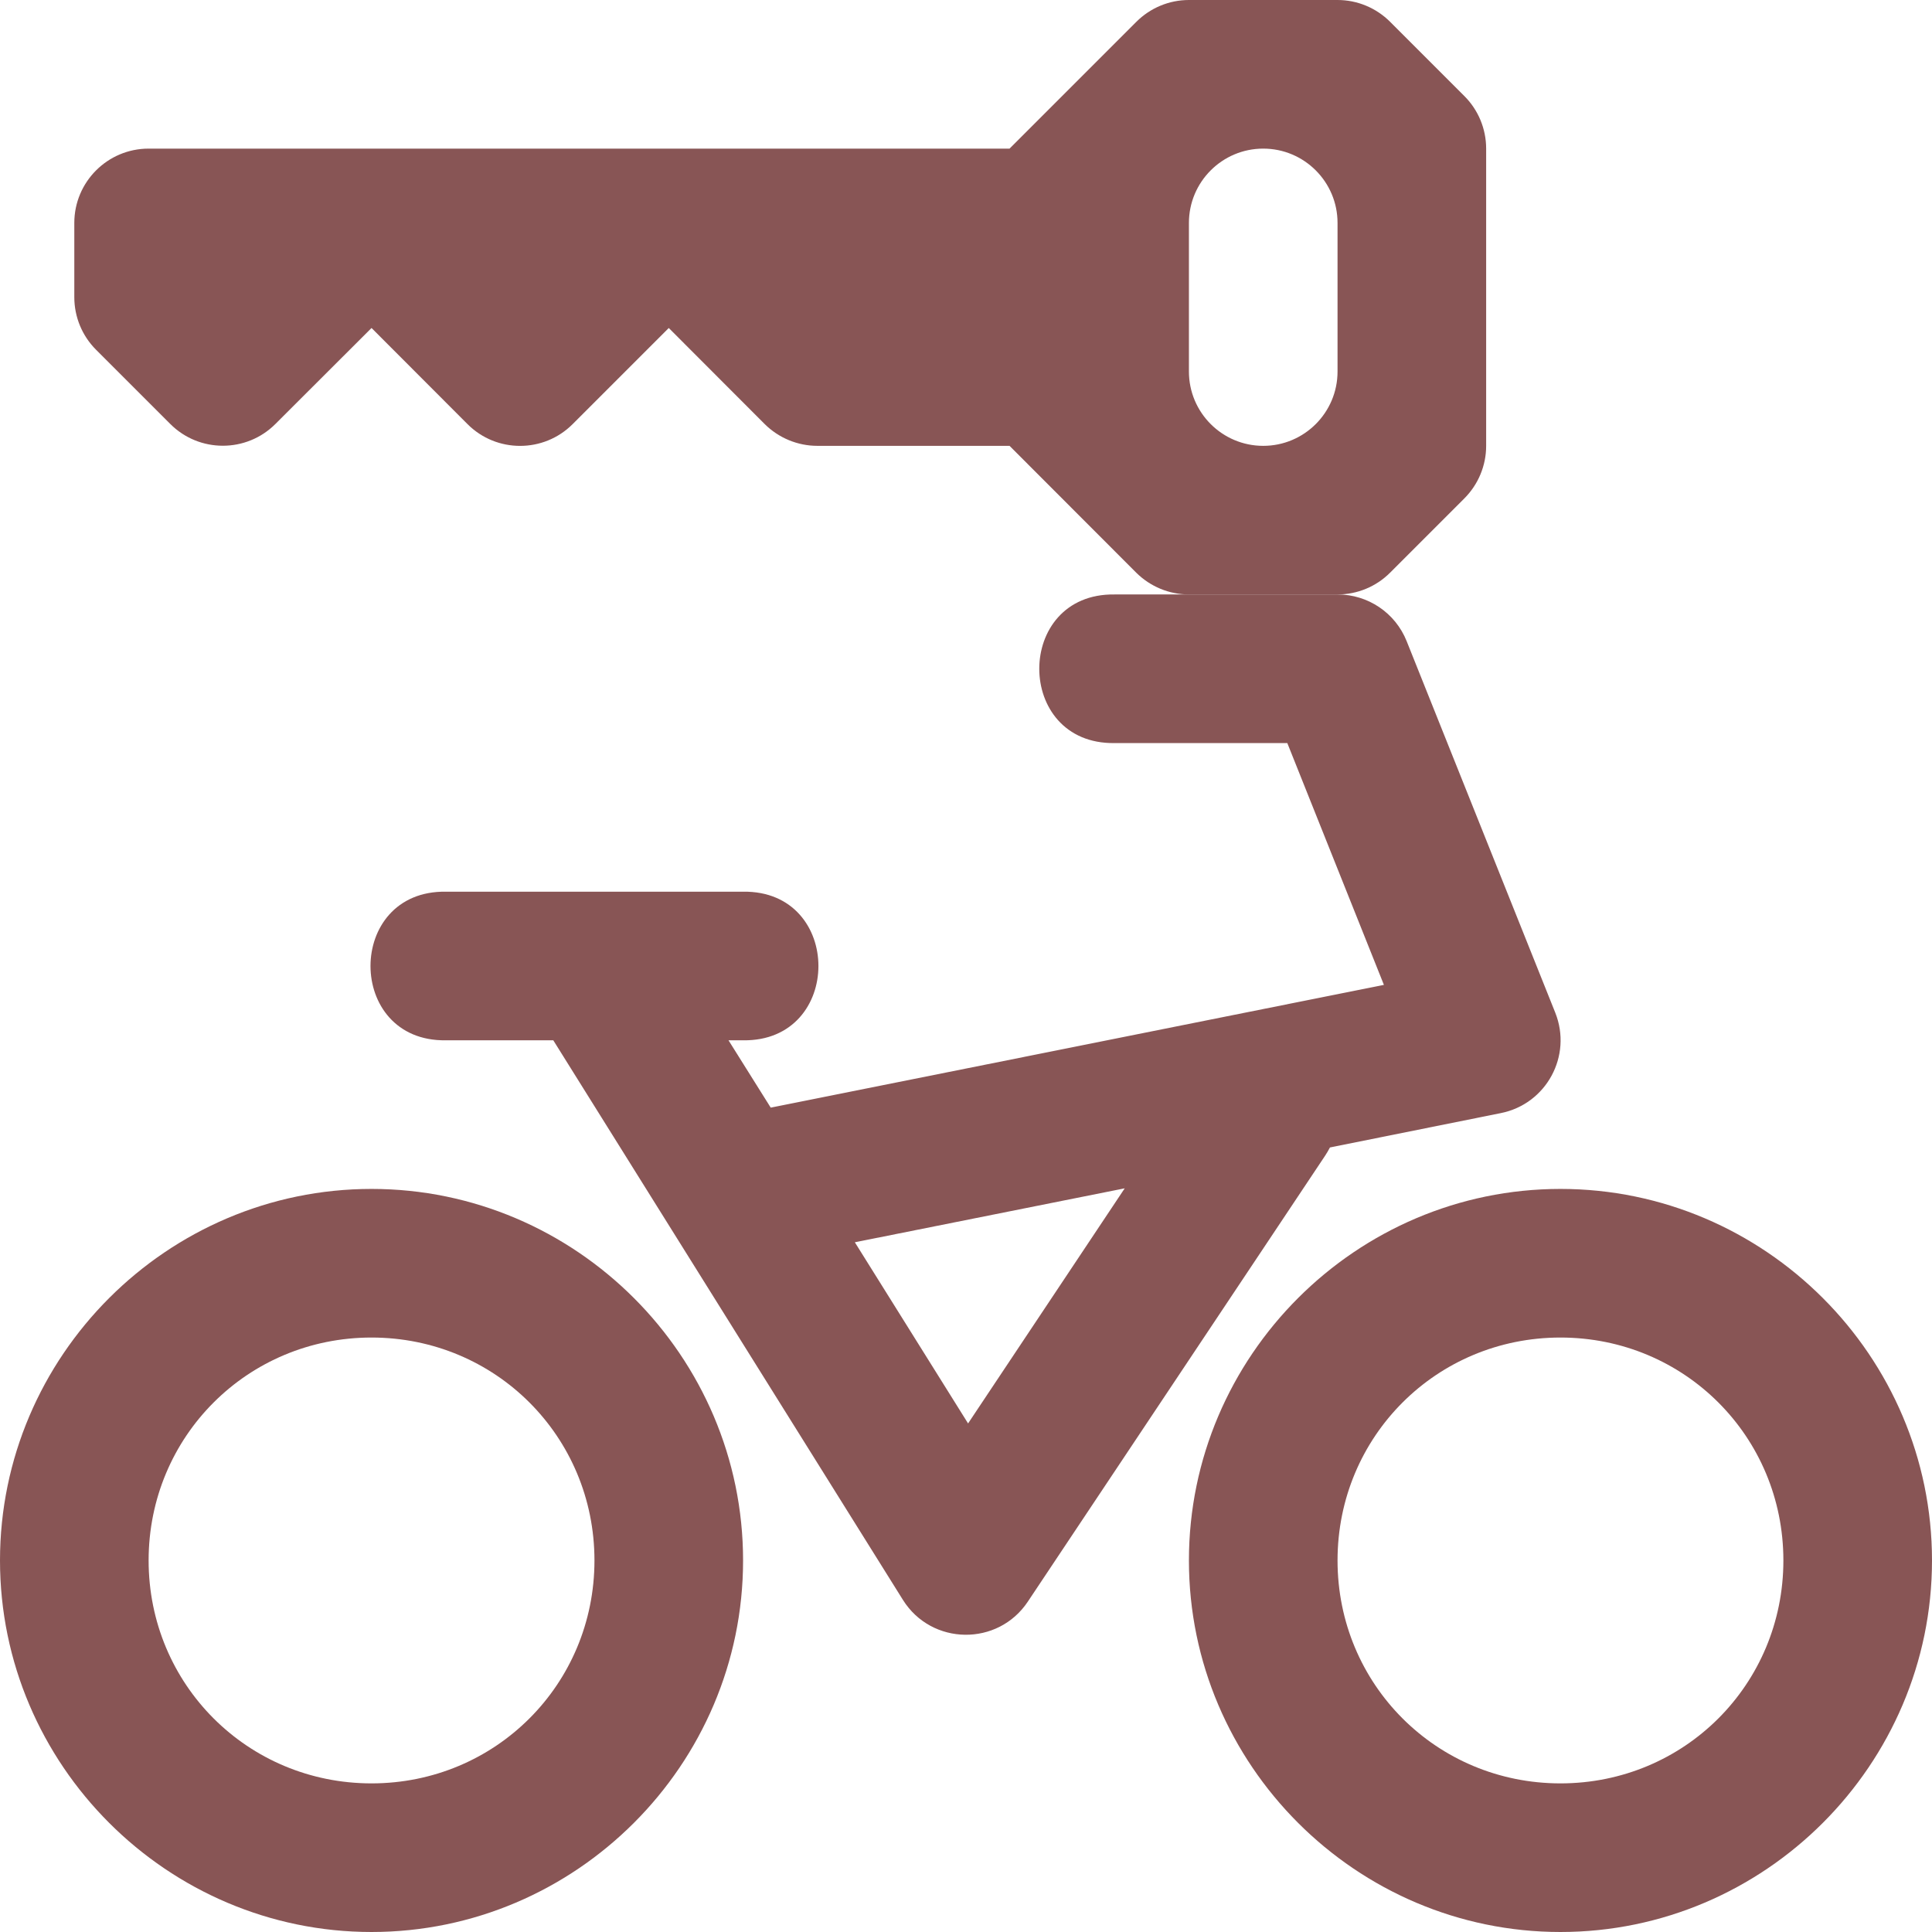
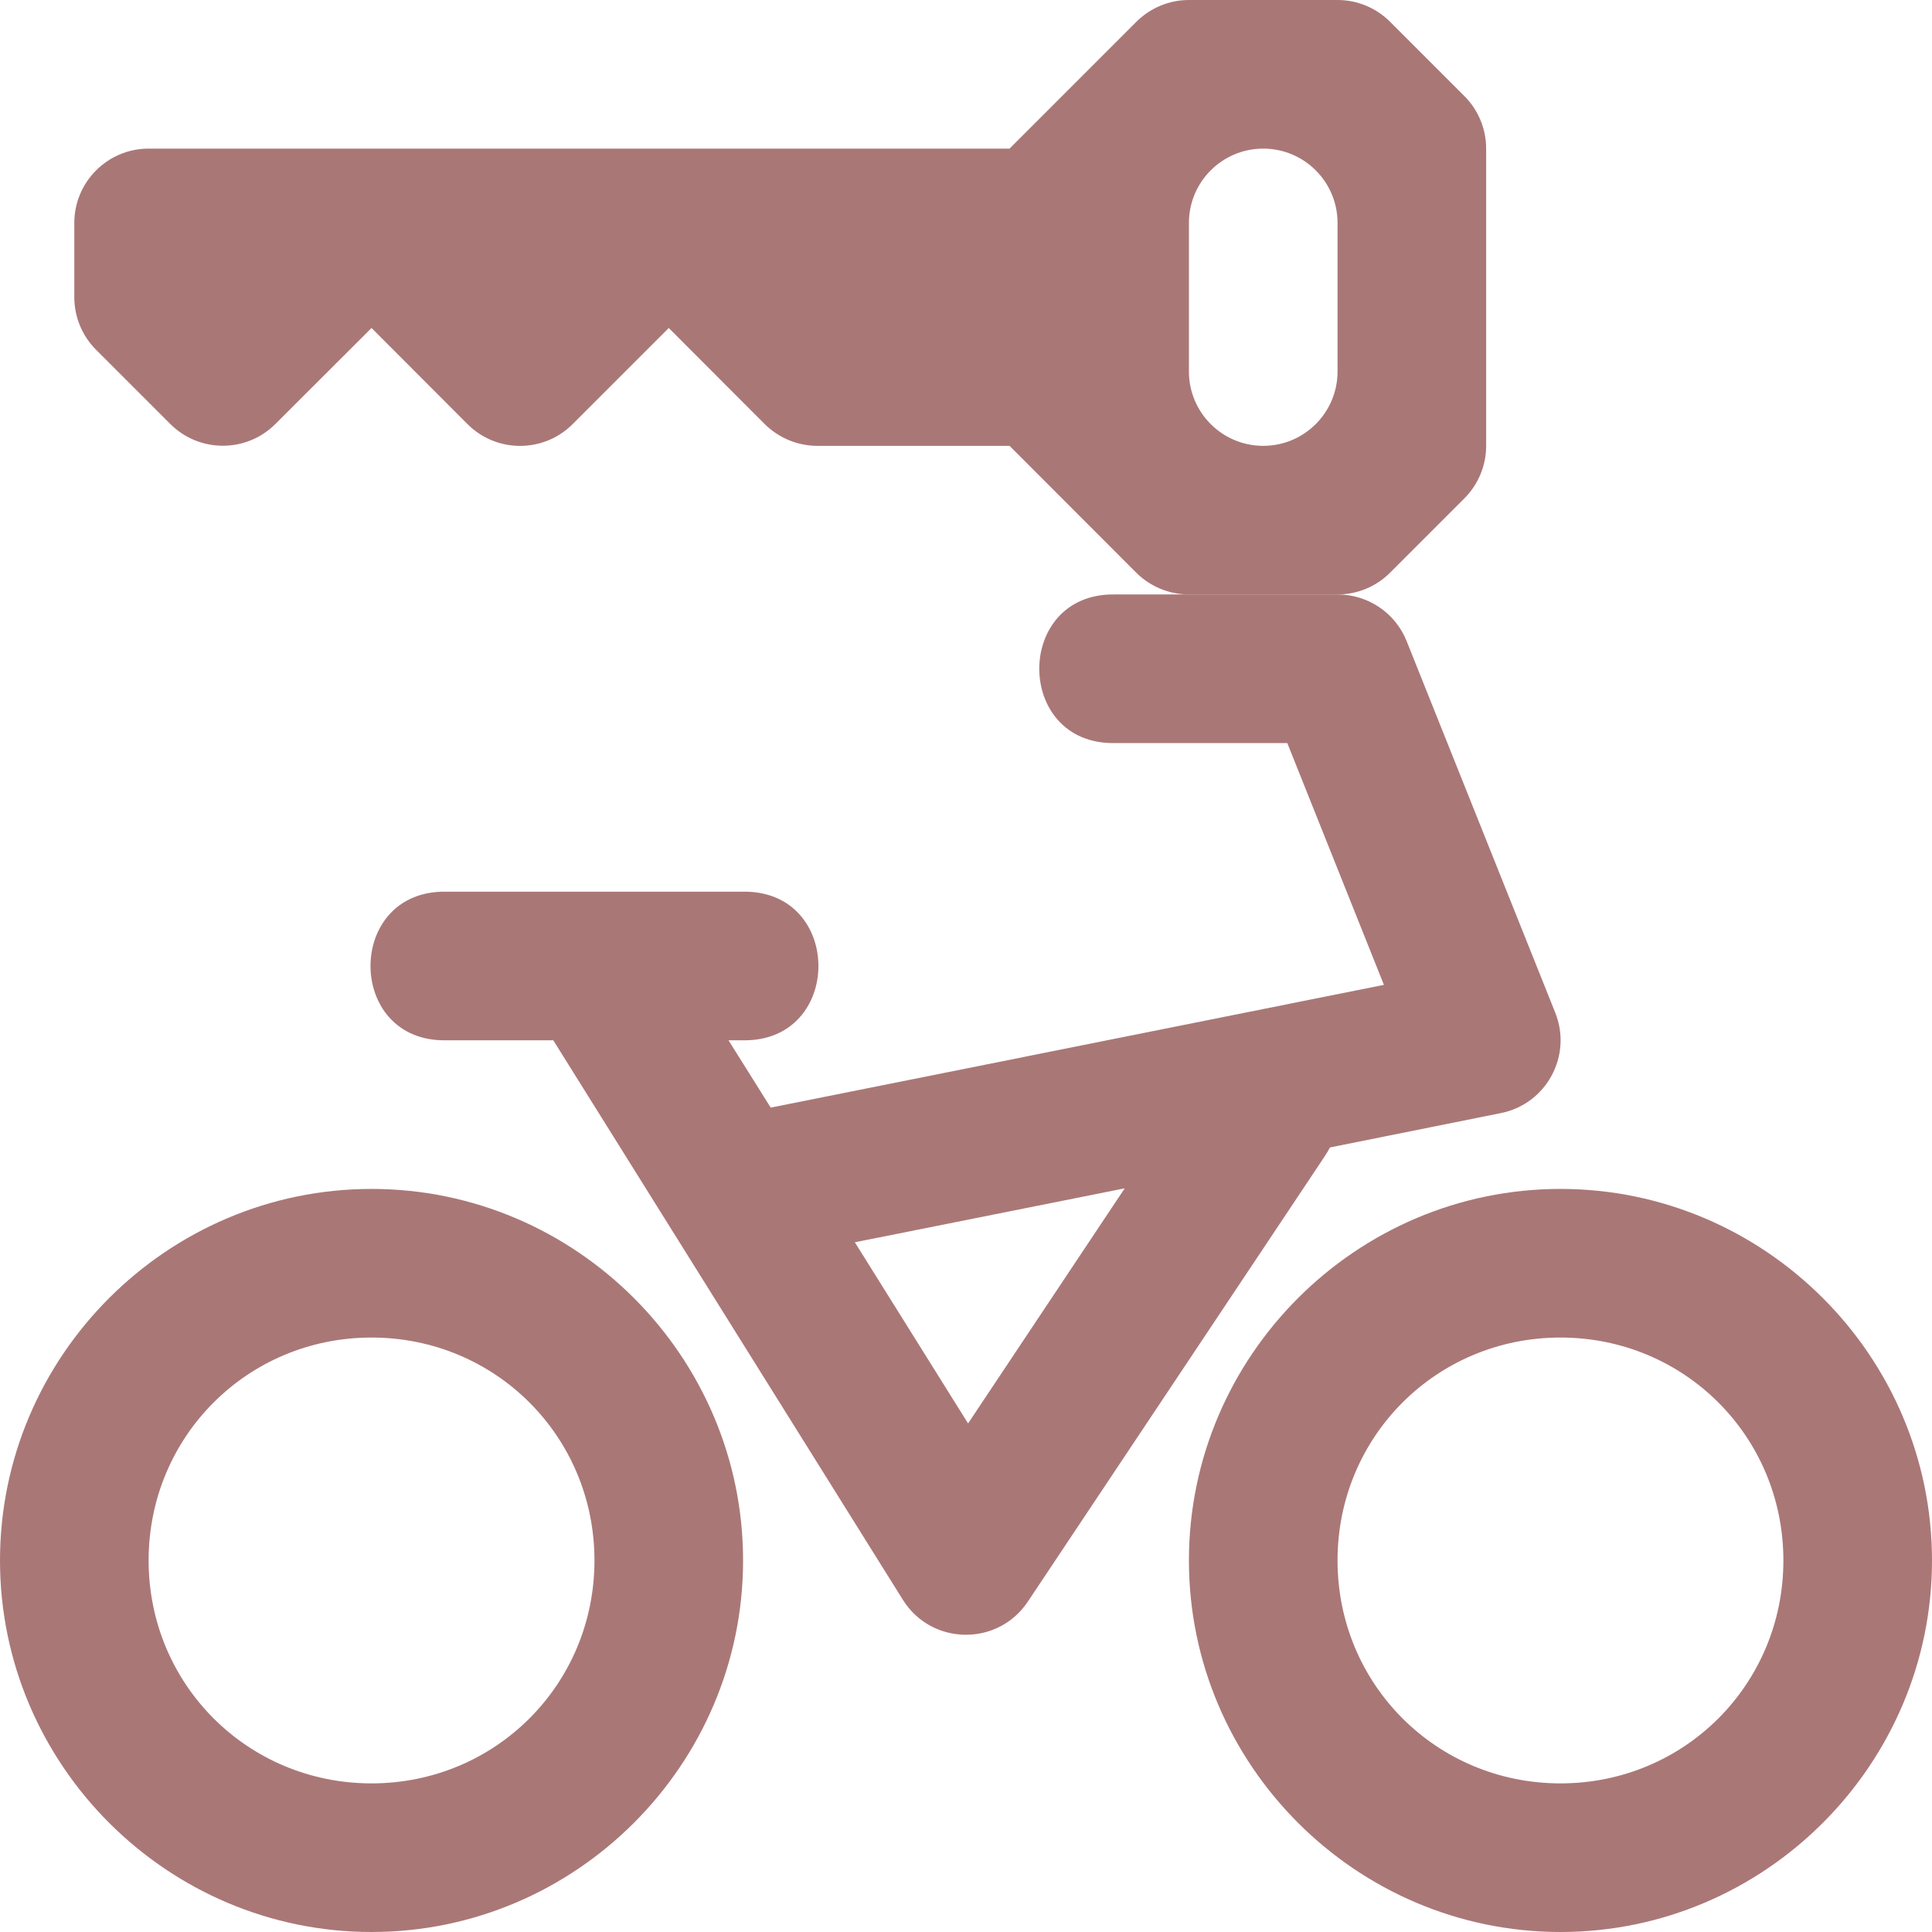
<svg xmlns="http://www.w3.org/2000/svg" width="14" height="14" version="1.1" id="svg6">
  <defs id="defs10" />
-   <g id="g824" transform="matrix(1.076923,0,0,1.076923,-1.076923,-2.153846)" style="fill:#885555;fill-opacity:1">
-     <path id="path2" d="m 10,6 c 0.205,-2e-4 0.389,0.124 0.465,0.314 l 1,2.5 c 0.116,0.291 -0.06,0.615 -0.367,0.676 L 9.949,9.721 C 9.939,9.74 9.928,9.759 9.916,9.777 l -2,3 C 7.715,13.079 7.269,13.073 7.076,12.766 L 4.723,9 H 4 C 3.324,9.01 3.324,7.99 4,8 H 6 C 6.676,7.99 6.676,9.01 6,9 H 5.902 L 6.186,9.453 10.312,8.627 9.662,7 H 8.5 C 7.824,7.01 7.824,5.99 8.5,6 H 10 M 8.568,9.996 6.752,10.359 7.514,11.578 8.568,9.996 M 11.5,10 C 12.875,10 14,11.125 14,12.5 14,13.875 12.875,15 11.5,15 10.125,15 9,13.875 9,12.5 9,11.125 10.125,10 11.5,10 m -8,0 C 4.875,10 6,11.125 6,12.5 6,13.875 4.875,15 3.5,15 2.125,15 1,13.875 1,12.5 1,11.125 2.125,10 3.5,10 m 8,1 C 10.666,11 10,11.666 10,12.5 10,13.334 10.666,14 11.5,14 12.334,14 13,13.334 13,12.5 13,11.666 12.334,11 11.5,11 m -8,0 C 2.666,11 2,11.666 2,12.5 2,13.334 2.666,14 3.5,14 4.334,14 5,13.334 5,12.5 5,11.666 4.334,11 3.5,11" style="fill:#885555;fill-opacity:1" />
-     <path id="path4" d="M 9,2 C 8.867,2 8.74,2.053 8.646,2.147 L 7.793,3 H 2 C 1.724,3 1.5,3.224 1.5,3.5 V 4 c 0,0.133 0.053,0.26 0.146,0.353 l 0.5,0.5 c 0.195,0.195 0.512,0.195 0.707,0 L 3.5,4.207 4.146,4.854 c 0.195,0.195 0.512,0.195 0.707,0 L 5.5,4.207 6.146,4.854 C 6.24,4.947 6.367,5 6.5,5 H 7.793 L 8.646,5.854 C 8.74,5.947 8.867,6 9,6 h 1 c 0.133,0 0.26,-0.053 0.353,-0.146 l 0.5,-0.5 C 10.947,5.26 11,5.133 11,5 V 3 C 11,2.867 10.947,2.74 10.854,2.647 l -0.5,-0.5 C 10.26,2.053 10.133,2 10,2 H 9 M 9.5,3 C 9.776,3 10,3.224 10,3.5 v 1 C 10,4.776 9.776,5 9.5,5 9.224,5 9,4.776 9,4.5 v -1 C 9,3.224 9.224,3 9.5,3" style="fill:#885555;fill-opacity:1" />
+   <g id="g824" transform="matrix(1.076923,0,0,1.076923,-1.076923,-2.153846)" style="fill:#aa7777;fill-opacity:1">
+     <path id="path2" d="m 10,6 c 0.205,-2e-4 0.389,0.124 0.465,0.314 l 1,2.5 c 0.116,0.291 -0.06,0.615 -0.367,0.676 L 9.949,9.721 C 9.939,9.74 9.928,9.759 9.916,9.777 l -2,3 C 7.715,13.079 7.269,13.073 7.076,12.766 L 4.723,9 H 4 C 3.324,9.01 3.324,7.99 4,8 H 6 C 6.676,7.99 6.676,9.01 6,9 H 5.902 L 6.186,9.453 10.312,8.627 9.662,7 H 8.5 C 7.824,7.01 7.824,5.99 8.5,6 H 10 M 8.568,9.996 6.752,10.359 7.514,11.578 8.568,9.996 M 11.5,10 C 12.875,10 14,11.125 14,12.5 14,13.875 12.875,15 11.5,15 10.125,15 9,13.875 9,12.5 9,11.125 10.125,10 11.5,10 m -8,0 C 4.875,10 6,11.125 6,12.5 6,13.875 4.875,15 3.5,15 2.125,15 1,13.875 1,12.5 1,11.125 2.125,10 3.5,10 m 8,1 C 10.666,11 10,11.666 10,12.5 10,13.334 10.666,14 11.5,14 12.334,14 13,13.334 13,12.5 13,11.666 12.334,11 11.5,11 m -8,0 C 2.666,11 2,11.666 2,12.5 2,13.334 2.666,14 3.5,14 4.334,14 5,13.334 5,12.5 5,11.666 4.334,11 3.5,11" style="fill:#aa7777;fill-opacity:1" />
+     <path id="path4" d="M 9,2 C 8.867,2 8.74,2.053 8.646,2.147 L 7.793,3 H 2 C 1.724,3 1.5,3.224 1.5,3.5 V 4 c 0,0.133 0.053,0.26 0.146,0.353 l 0.5,0.5 c 0.195,0.195 0.512,0.195 0.707,0 L 3.5,4.207 4.146,4.854 c 0.195,0.195 0.512,0.195 0.707,0 L 5.5,4.207 6.146,4.854 C 6.24,4.947 6.367,5 6.5,5 H 7.793 L 8.646,5.854 C 8.74,5.947 8.867,6 9,6 h 1 c 0.133,0 0.26,-0.053 0.353,-0.146 l 0.5,-0.5 C 10.947,5.26 11,5.133 11,5 V 3 C 11,2.867 10.947,2.74 10.854,2.647 l -0.5,-0.5 C 10.26,2.053 10.133,2 10,2 H 9 M 9.5,3 C 9.776,3 10,3.224 10,3.5 v 1 C 10,4.776 9.776,5 9.5,5 9.224,5 9,4.776 9,4.5 v -1 C 9,3.224 9.224,3 9.5,3" style="fill:#aa7777;fill-opacity:1" />
  </g>
</svg>
